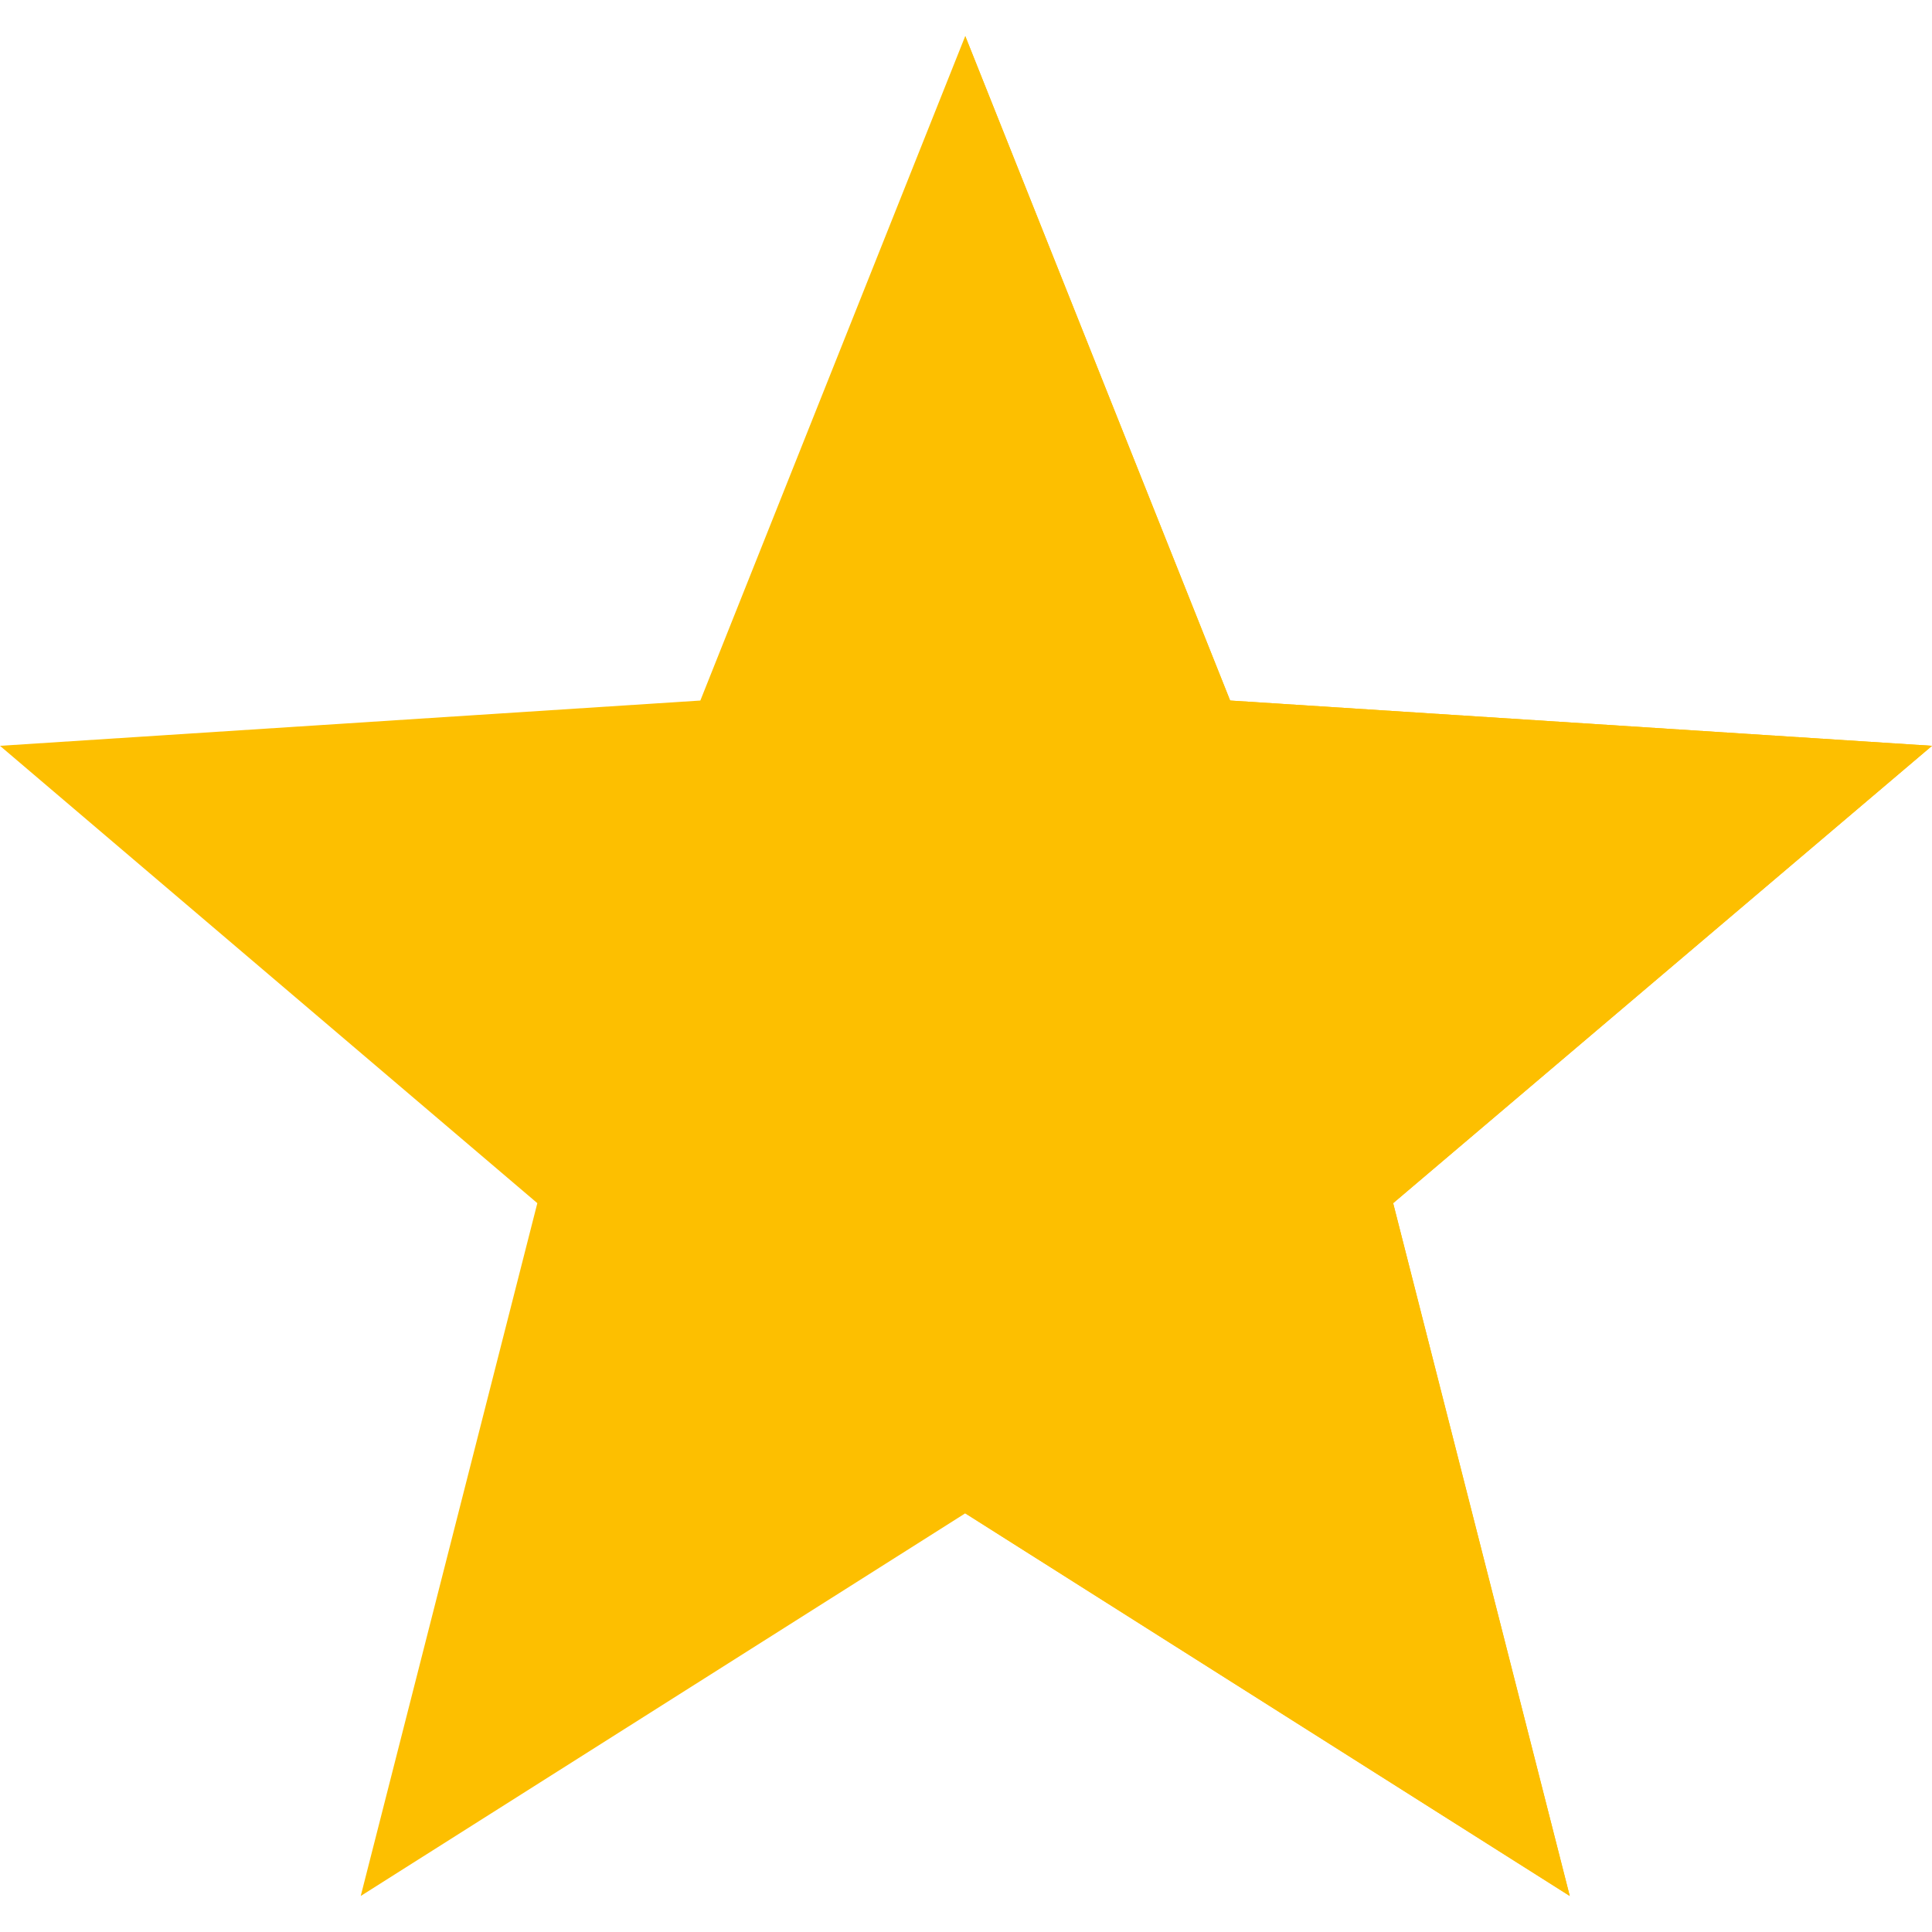
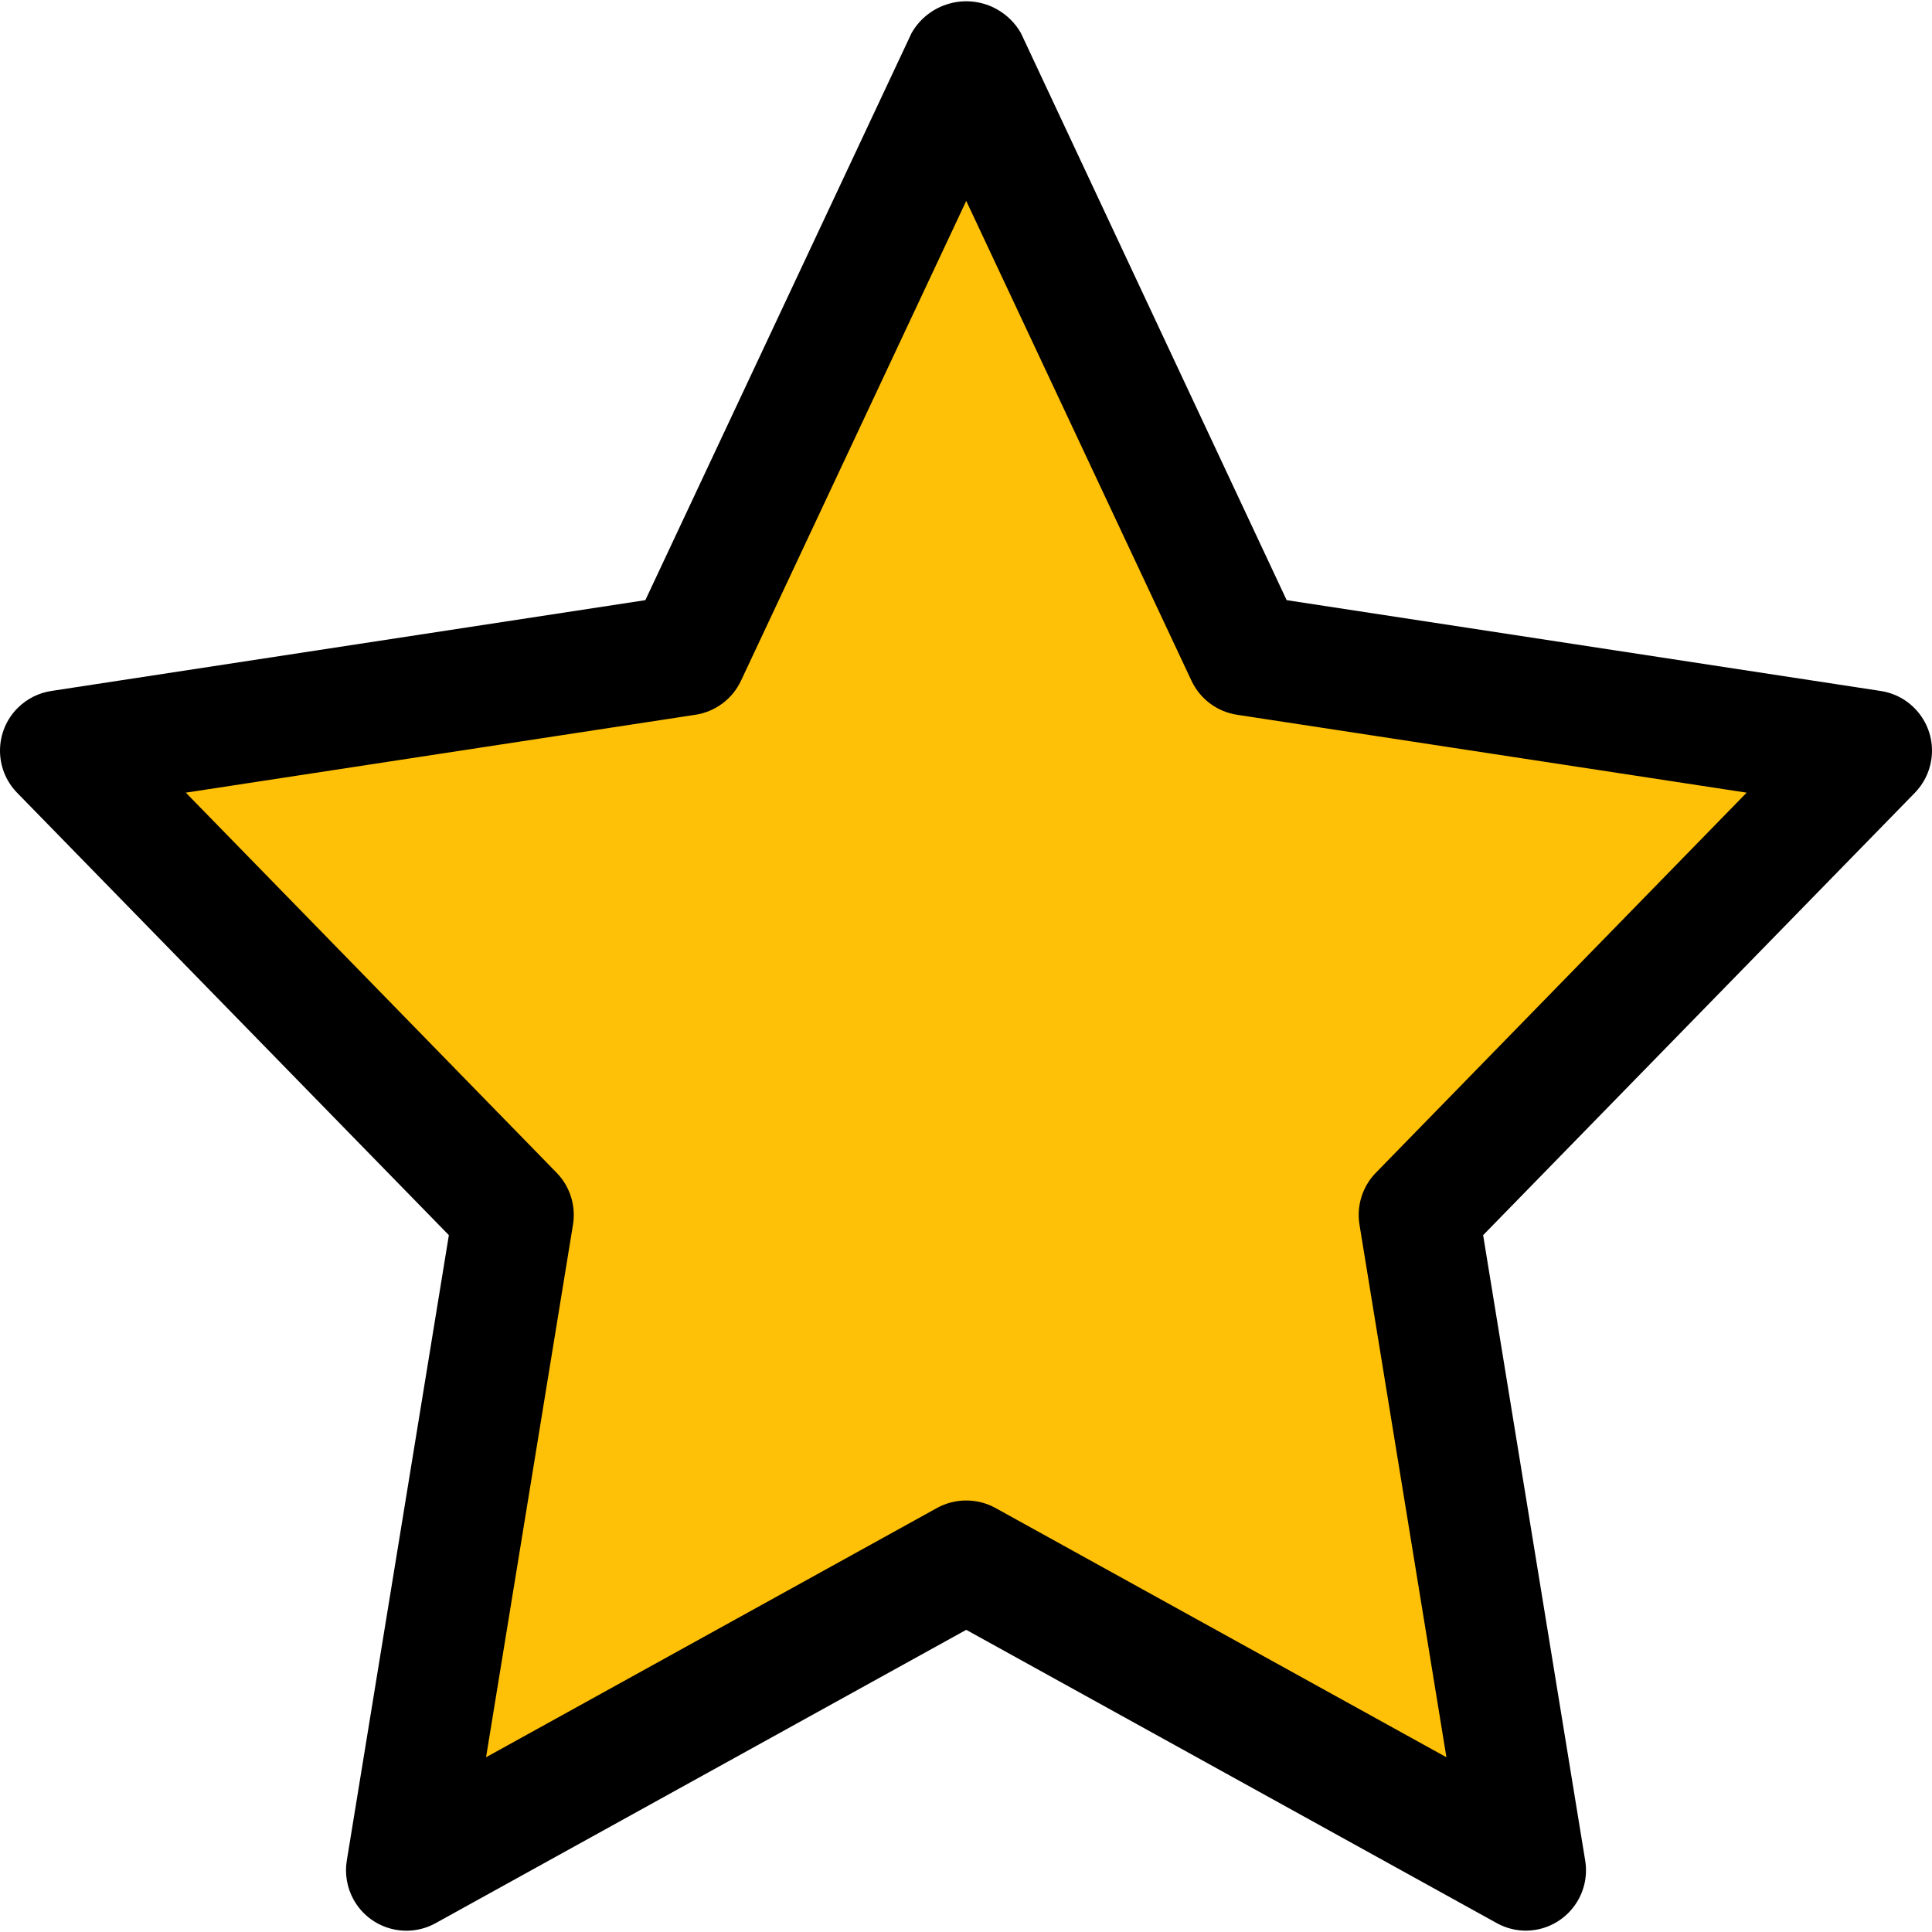
- <svg xmlns="http://www.w3.org/2000/svg" version="1.1" id="Capa_1" x="0px" y="0px" viewBox="0 0 512 512" style="enable-background:new 0 0 512 512;" xml:space="preserve">
-   <path style="fill:#FDBF00;" d="M512,197.651L326,185.65L255.8,9.55l-70.201,176.1L0,197.651L142.399,318.85l-46.8,183.6  L255.8,401.05L416,502.45l-46.8-183.6L512,197.651z" />
-   <polygon style="fill:#FDBF00;" points="369.2,318.85 416,502.45 255.8,401.05 255.8,9.55 326,185.65 512,197.651 " />
+ <svg xmlns="http://www.w3.org/2000/svg" version="1.1" id="Capa_1" x="0px" y="0px" viewBox="0 0 511.916 511.916" style="enable-background:new 0 0 511.916 511.916;" xml:space="preserve">
+   <path style="fill:#FFC107;" d="M495.253,197.676c-1.8-5.322-6.415-9.197-11.968-10.048l-147.584-22.4L269.589,24.204  c-3.501-7.493-12.414-10.73-19.908-7.228c-3.183,1.487-5.741,4.046-7.228,7.228l-66.144,140.8L28.821,187.628  C20.627,188.88,15,196.537,16.251,204.73c0.473,3.096,1.903,5.967,4.089,8.21l107.168,109.824l-25.344,155.328  c-0.916,5.667,1.466,11.361,6.144,14.688c2.538,1.76,5.551,2.708,8.64,2.72c2.544,0.012,5.048-0.639,7.264-1.888l131.808-72.8  l131.808,72.864c7.231,4.015,16.348,1.408,20.363-5.823c1.638-2.95,2.232-6.367,1.685-9.697l-25.344-155.392l107.2-109.888  C495.635,208.854,496.99,203.003,495.253,197.676z" />
+   <path d="M404.341,511.564c-2.697-0.001-5.35-0.683-7.712-1.984l-140.608-77.728L115.413,509.58  c-7.736,4.271-17.469,1.462-21.74-6.275c-1.737-3.147-2.364-6.787-1.78-10.333l27.04-165.696L4.565,210.092  c-6.18-6.316-6.071-16.446,0.245-22.626c2.395-2.344,5.466-3.877,8.779-4.382l157.408-24.064L241.525,8.78  c4.548-8.006,14.725-10.809,22.731-6.261c2.613,1.484,4.776,3.648,6.261,6.261l70.4,150.24l157.408,24.064  c8.736,1.332,14.738,9.493,13.406,18.229c-0.505,3.313-2.038,6.384-4.382,8.779L392.981,327.276l27.04,165.696  c1.432,8.72-4.477,16.949-13.197,18.381c-0.863,0.142-1.737,0.212-2.611,0.211H404.341z M256.021,397.58  c2.708-0.005,5.372,0.678,7.744,1.984l119.488,66.048l-23.04-141.152c-0.807-5.007,0.808-10.1,4.352-13.728l98.24-100.704  l-135.04-20.64c-5.275-0.808-9.799-4.193-12.064-9.024l-59.68-127.136l-59.68,127.136c-2.265,4.831-6.789,8.216-12.064,9.024  l-135.04,20.64l98.24,100.704c3.544,3.628,5.159,8.721,4.352,13.728l-23.04,141.152l119.488-66.048  C250.649,398.258,253.313,397.575,256.021,397.58z" />
+   <g>
+ </g>
+   <g>
+ </g>
+   <g>
+ </g>
+   <g>
+ </g>
+   <g>
+ </g>
+   <g>
+ </g>
+   <g>
+ </g>
+   <g>
+ </g>
+   <g>
+ </g>
+   <g>
+ </g>
+   <g>
+ </g>
+   <g>
+ </g>
+   <g>
+ </g>
+   <g>
+ </g>
+   <g>
+ </g>
</svg>
